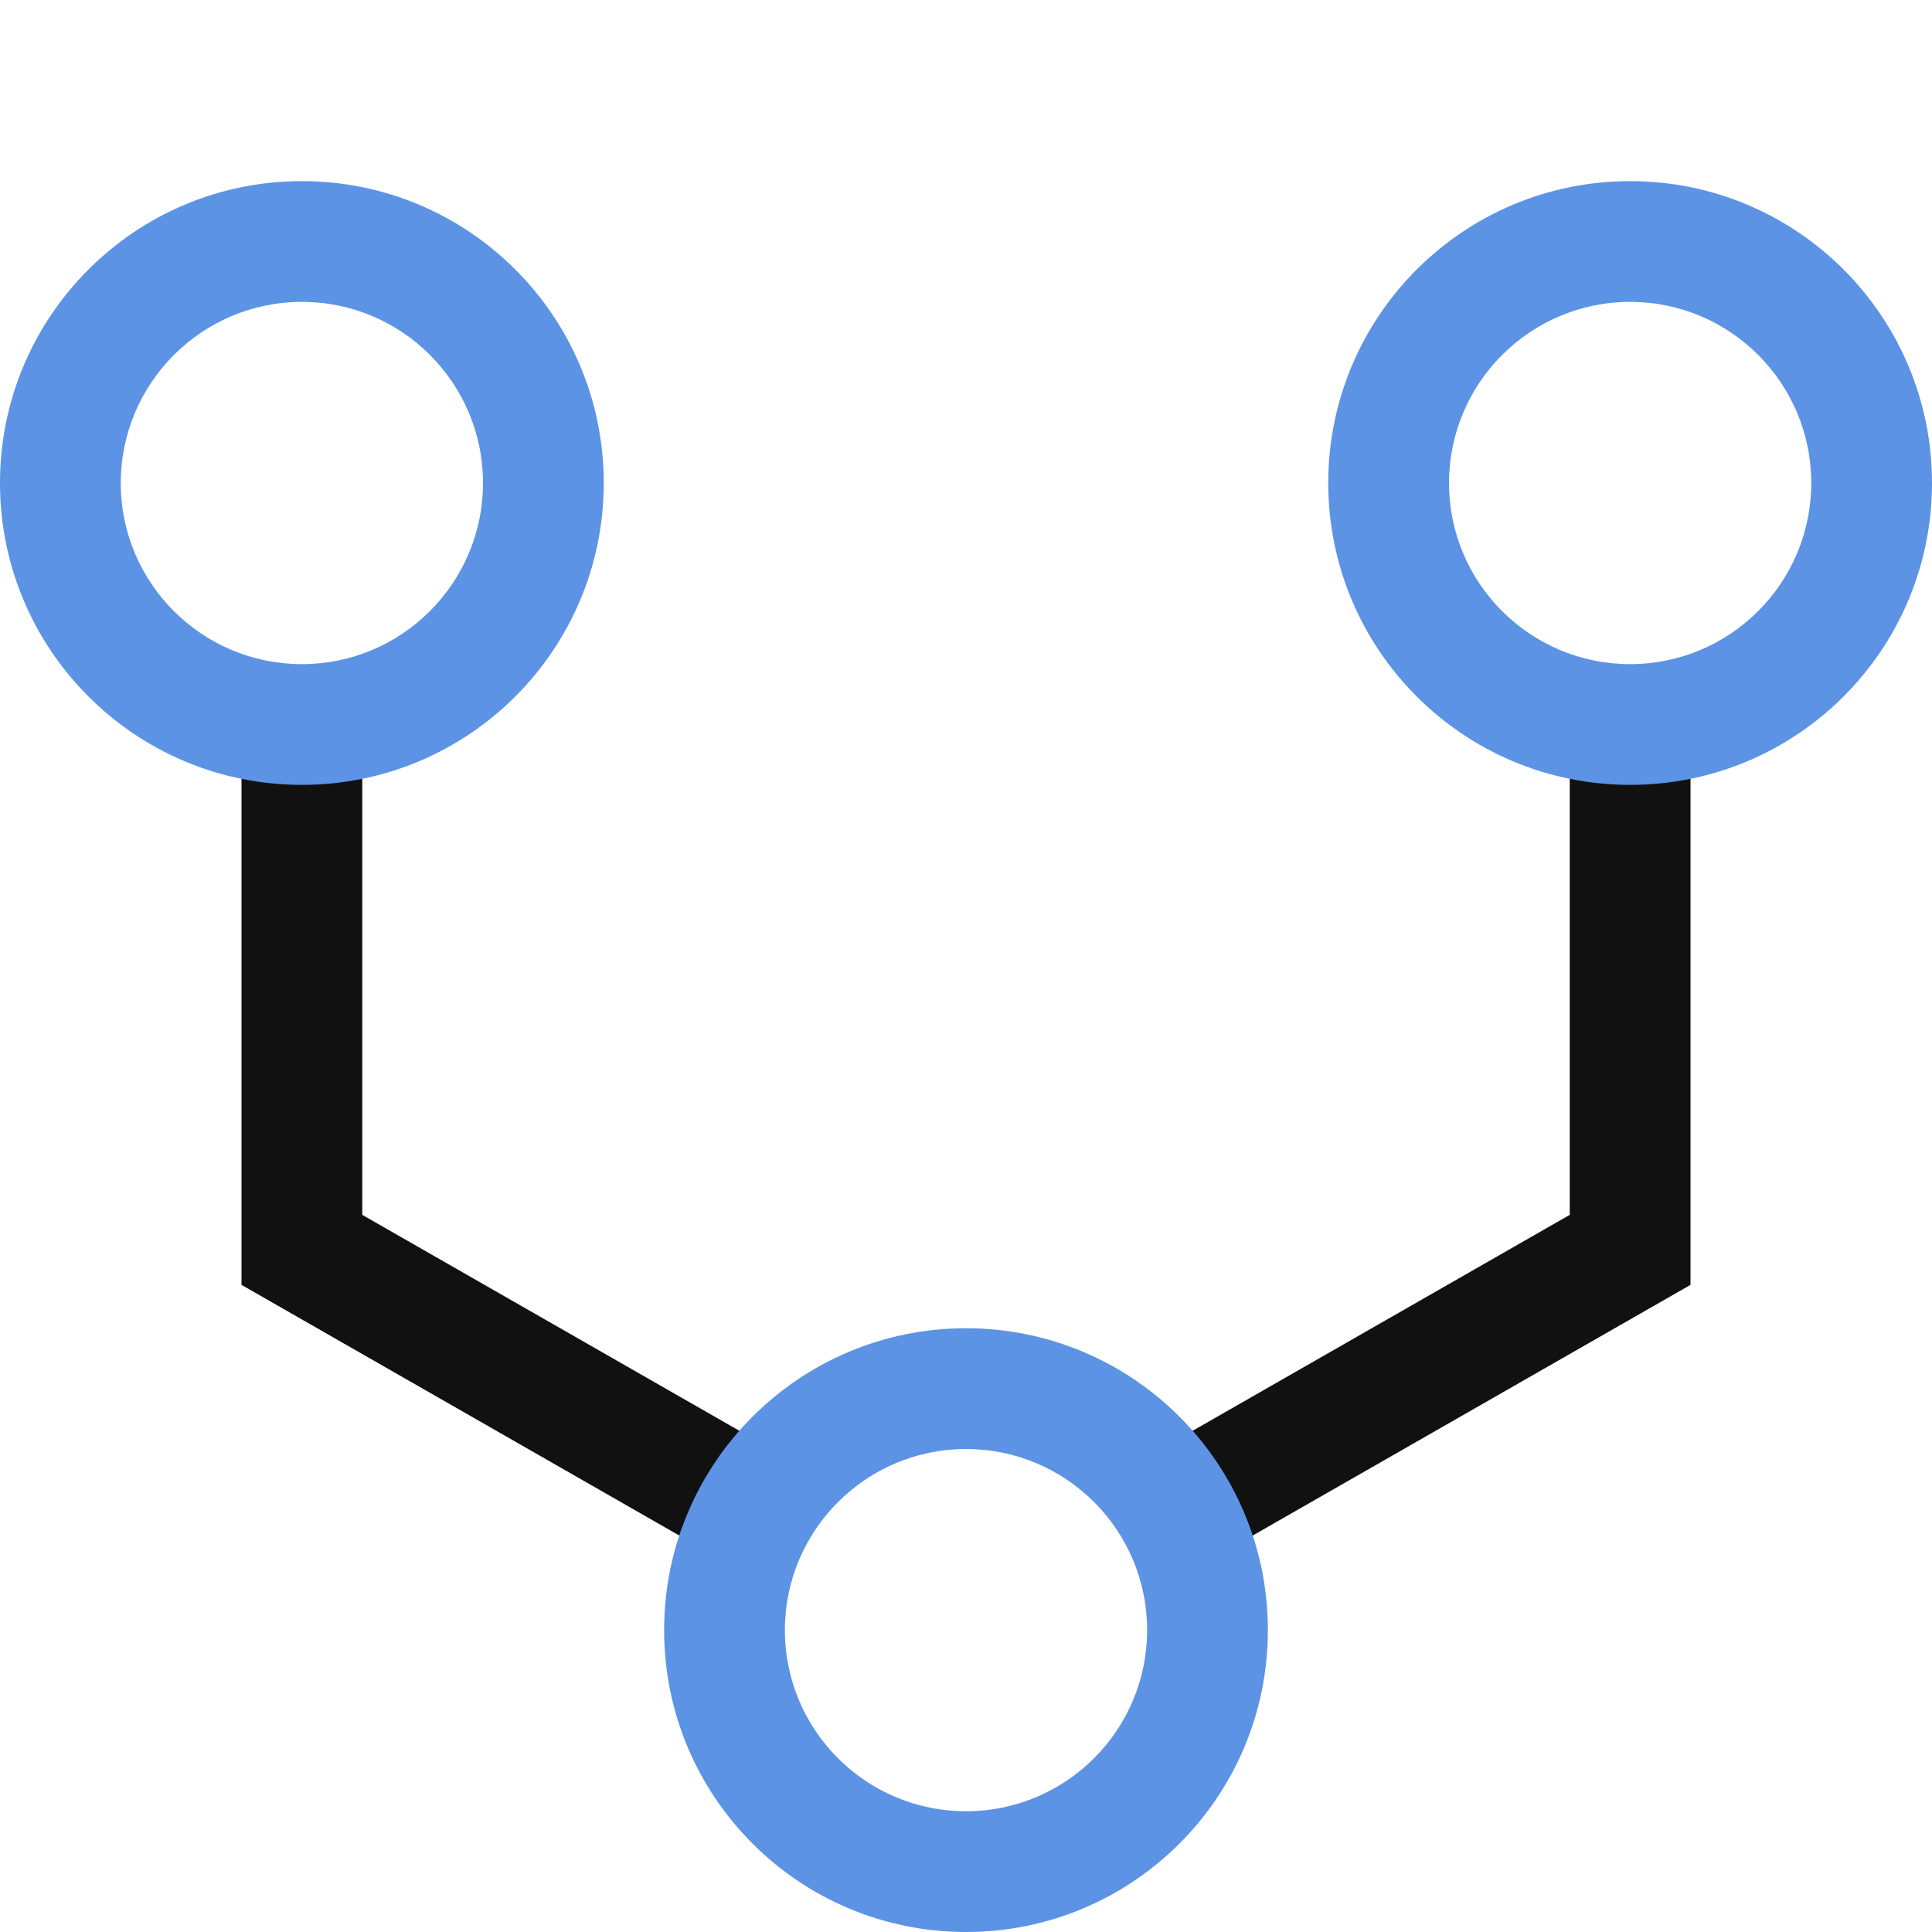
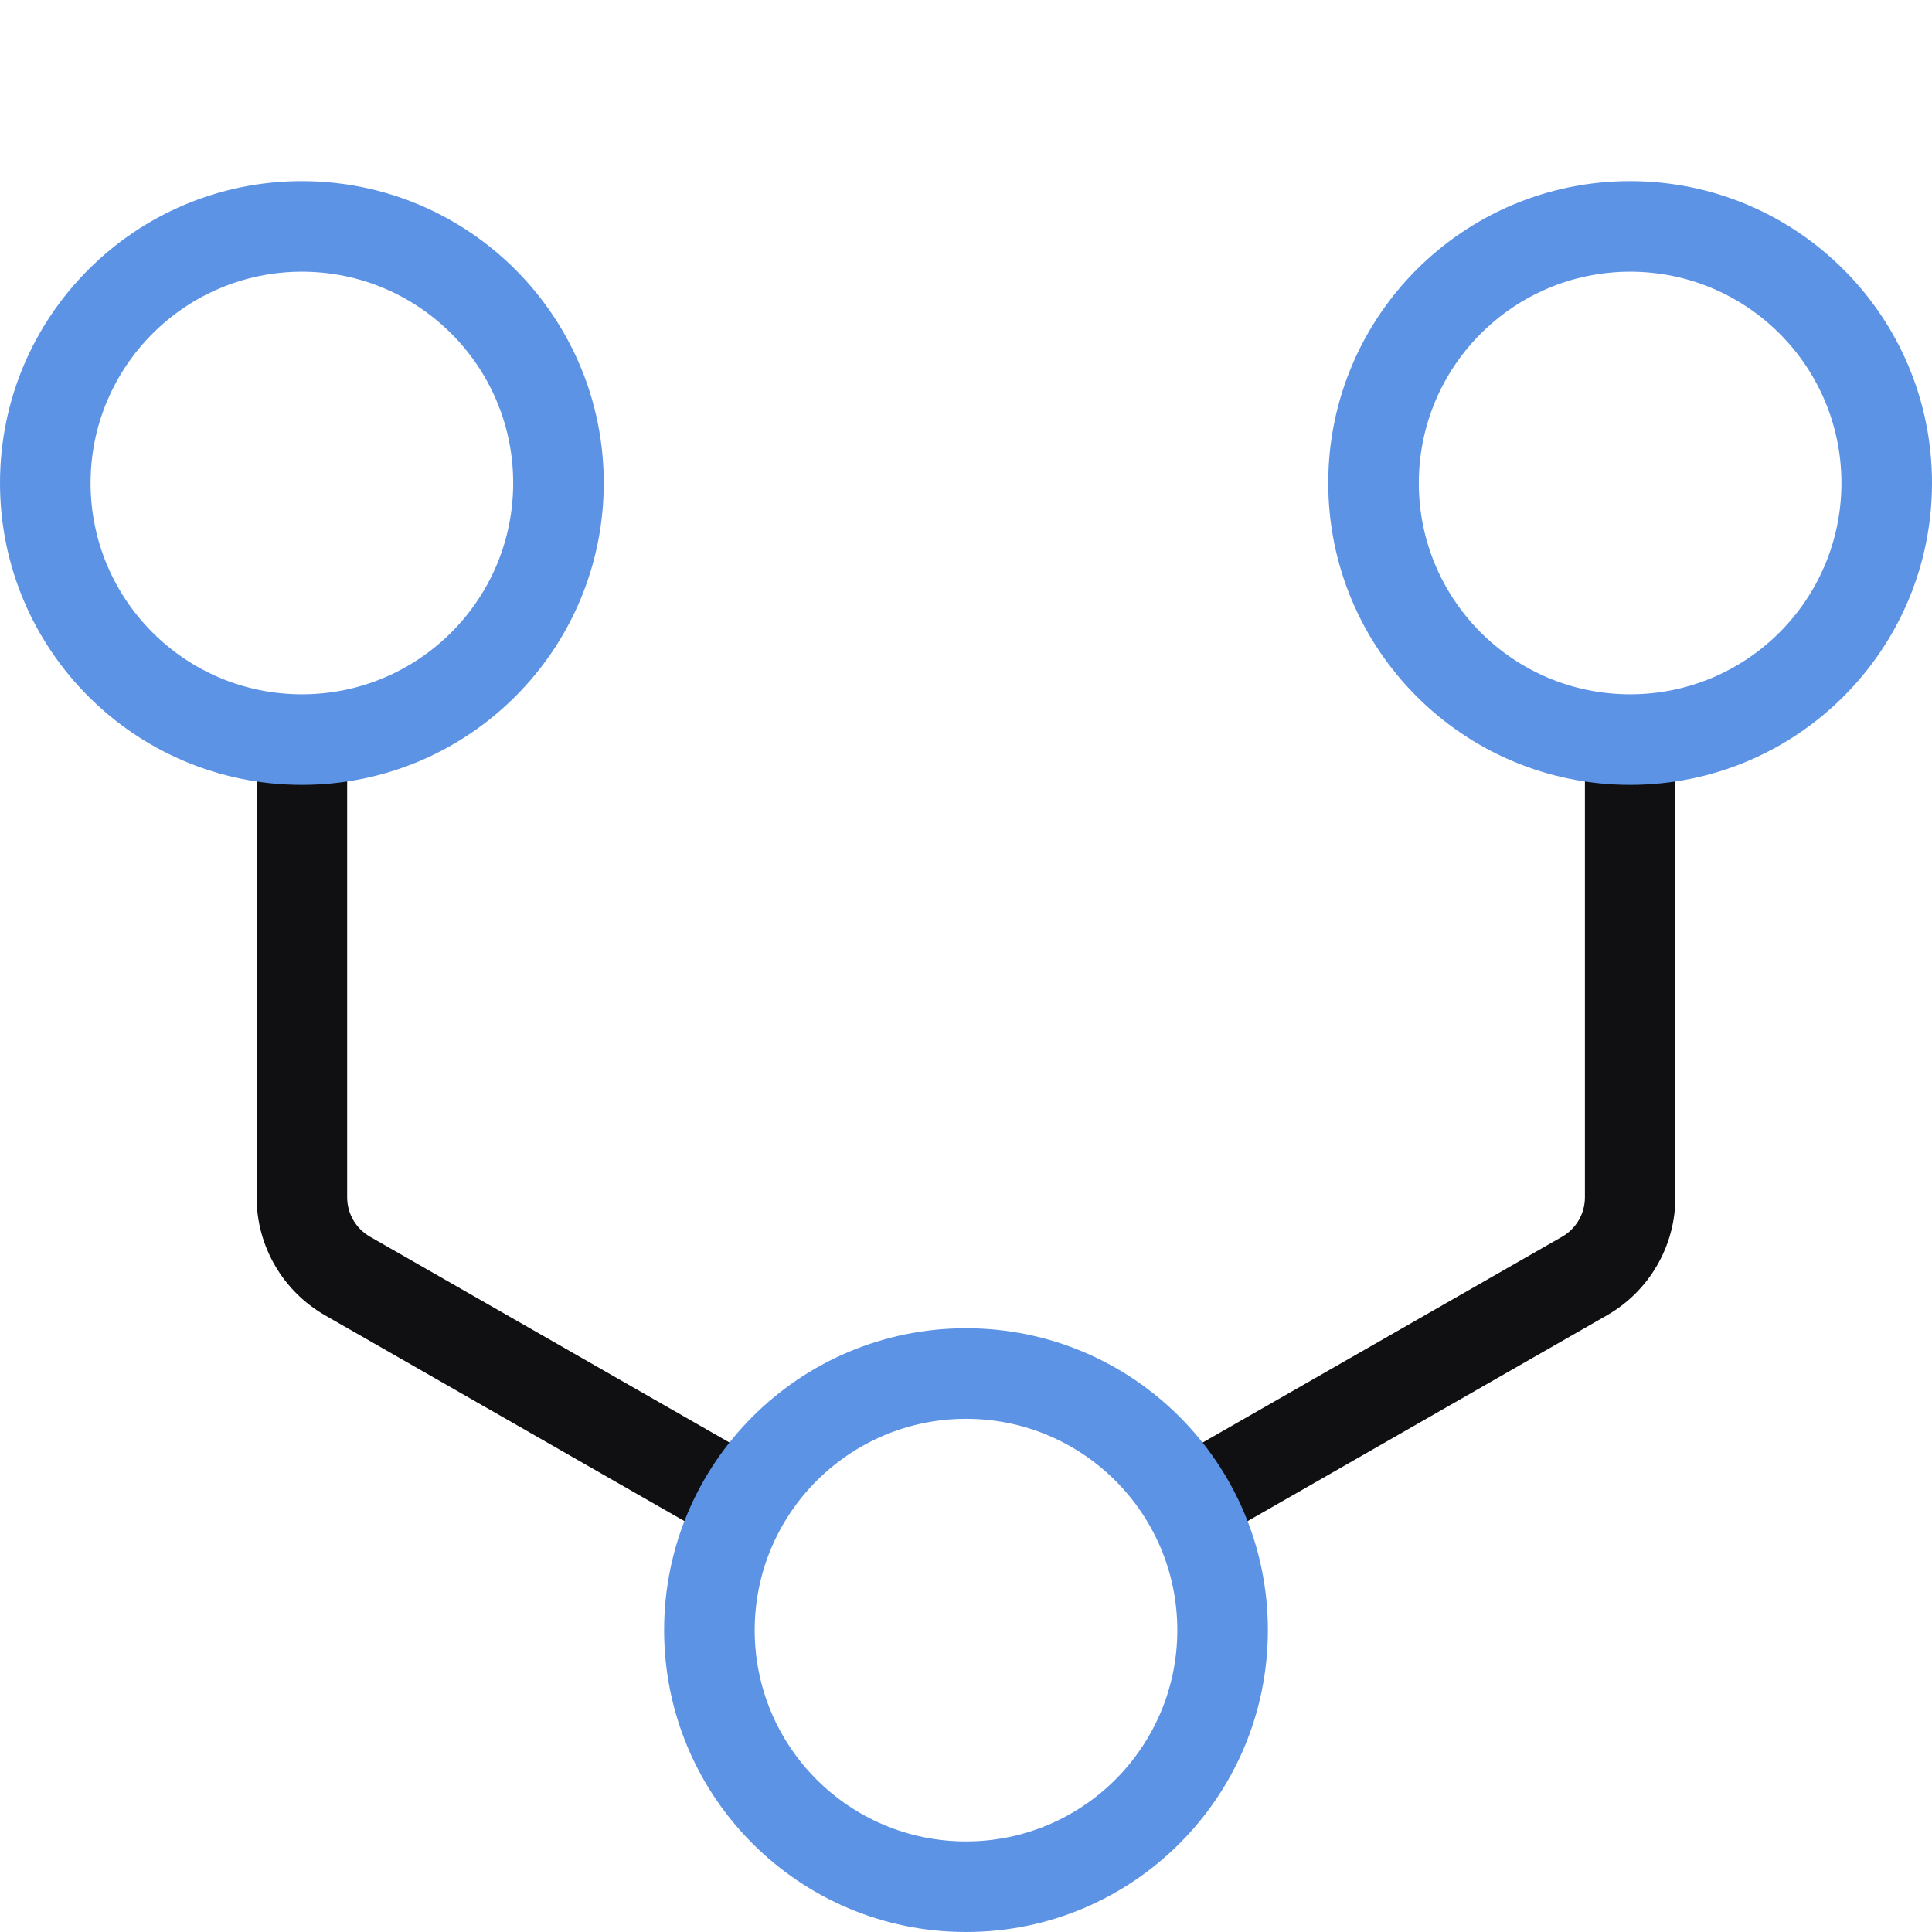
<svg xmlns="http://www.w3.org/2000/svg" width="128" height="128" viewBox="0 0 128 128">
-   <path d="M48.583,103.782,16,85.126V47.473a15.444,15.444,0,0,0,8,0V80.487L52.558,96.839A15.978,15.978,0,0,0,48.583,103.782ZM108,48a15.905,15.905,0,0,1-4-.527V80.487L75.442,96.839a15.978,15.978,0,0,1,3.975,6.943L112,85.126V47.473A15.905,15.905,0,0,1,108,48Z" fill="#111" />
-   <path d="M64,96a12,12,0,1,1-12,12A12.013,12.013,0,0,1,64,96m0-8a20,20,0,1,0,20,20A20,20,0,0,0,64,88ZM20,20A12,12,0,1,1,8,32,12.013,12.013,0,0,1,20,20m0-8A20,20,0,1,0,40,32,20,20,0,0,0,20,12Zm88,8A12,12,0,1,1,96,32a12.013,12.013,0,0,1,12-12m0-8a20,20,0,1,0,20,20,20,20,0,0,0-20-20Z" fill="#5c93e5" />
+   <path d="M111,48.719V79.328a9.018,9.018,0,0,1-4.528,7.811L80,102.3a16.992,16.992,0,0,0-2.976-5.209l26.472-15.157a3.008,3.008,0,0,0,1.509-2.6V48.719a16.155,16.155,0,0,0,6,0ZM50.981,97.089,24.509,81.932A3.008,3.008,0,0,1,23,79.328V48.719a16.155,16.155,0,0,1-6,0V79.328a9.021,9.021,0,0,0,4.528,7.811L48.005,102.3A16.992,16.992,0,0,1,50.981,97.089Z" fill="#101012" />
+   <path d="M64,94a14,14,0,1,1-14,14A14.015,14.015,0,0,1,64,94m0-6a20,20,0,1,0,20,20A20,20,0,0,0,64,88ZM20,18A14,14,0,1,1,6,32,14.015,14.015,0,0,1,20,18m0-6A20,20,0,1,0,40,32,20,20,0,0,0,20,12Zm88,6A14,14,0,1,1,94,32a14.015,14.015,0,0,1,14-14m0-6a20,20,0,1,0,20,20,20,20,0,0,0-20-20Z" fill="#5c93e5" />
</svg>
